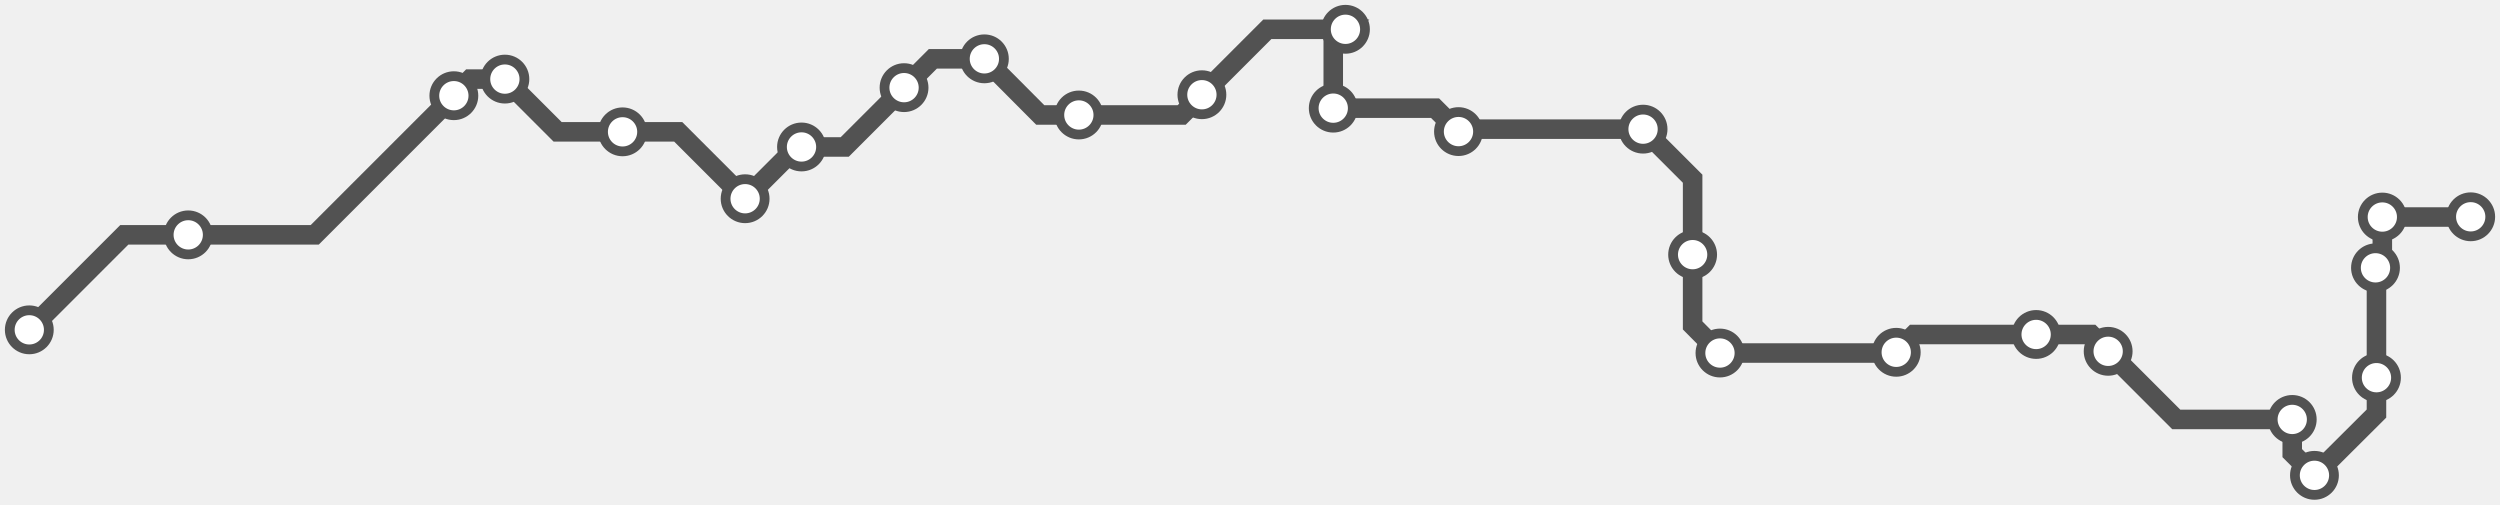
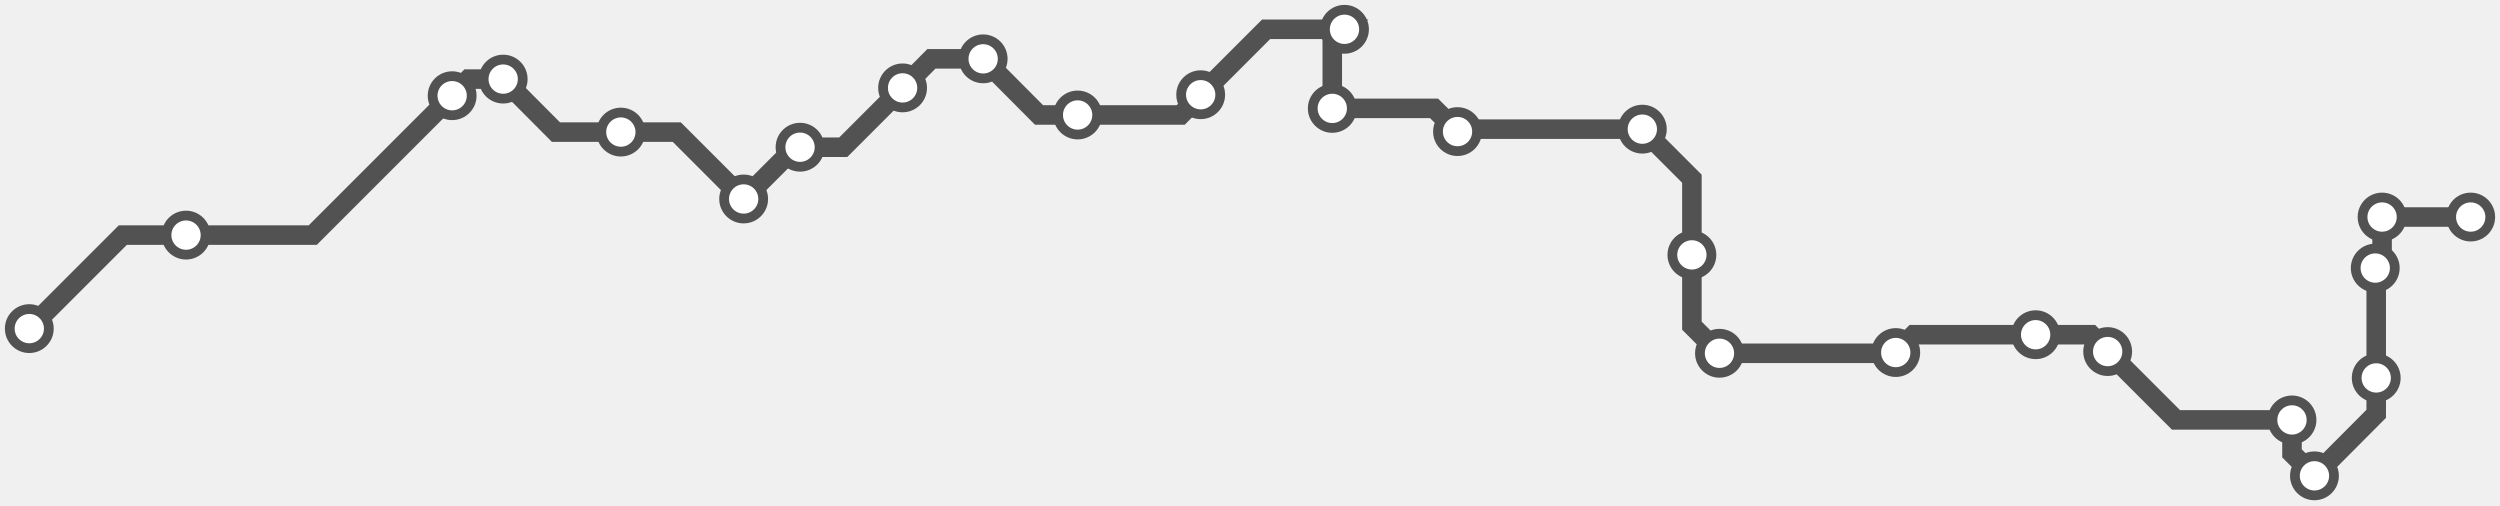
- <svg xmlns="http://www.w3.org/2000/svg" width="1024.0" height="206.7">
-   <path d="M1012.0 88.841 L1012.0 88.9 L975.8 88.9 L975.8 106.9 L973.0 109.7 L973.4 110.1 L973.4 154.7 L973.4 169.4 L948.0 194.7 L938.9 185.6 L938.9 171.8 L891.4 171.8 L863.5 143.9 L856.6 137.0 L834.0 137.0 L784.0 137.0 L776.7 144.3 L776.4 144.6 L704.5 144.6 L693.3 133.3 L693.3 104.3 L693.3 73.2 L673.0 52.9 L598.4 52.9 L597.4 53.9 L587.8 44.3 L546.1 44.3 L546.1 16.9 L551.1 12.0 L519.1 12.0 L492.3 38.8 L484.0 47.1 L441.9 47.1 L426.1 47.1 L403.2 24.1 L382.1 24.1 L370.3 35.9 L346.0 60.2 L328.3 60.2 L326.4 60.2 L305.2 81.4 L277.8 54.0 L255.0 54.0 L228.4 54.0 L206.8 32.4 L192.6 32.4 L185.9 39.2 L128.9 96.2 L77.1 96.2 L50.9 96.2 L12.0 135.1 " />
-   <circle cx="1012.0" cy="88.8" r="8" />
-   <circle cx="975.8" cy="88.9" r="8" />
-   <circle cx="973.0" cy="109.7" r="8" />
-   <circle cx="973.4" cy="154.7" r="8" />
-   <circle cx="948.0" cy="194.7" r="8" />
-   <circle cx="938.9" cy="171.8" r="8" />
-   <circle cx="863.5" cy="143.9" r="8" />
-   <circle cx="834.0" cy="137.0" r="8" />
-   <circle cx="776.7" cy="144.3" r="8" />
-   <circle cx="704.5" cy="144.6" r="8" />
-   <circle cx="693.3" cy="104.3" r="8" />
-   <circle cx="673.0" cy="52.9" r="8" />
-   <circle cx="597.4" cy="53.9" r="8" />
-   <circle cx="546.1" cy="44.3" r="8" />
-   <circle cx="551.1" cy="12.0" r="8" />
-   <circle cx="492.3" cy="38.8" r="8" />
-   <circle cx="441.9" cy="47.1" r="8" />
-   <circle cx="403.2" cy="24.1" r="8" />
-   <circle cx="370.3" cy="35.9" r="8" />
-   <circle cx="328.3" cy="60.2" r="8" />
-   <circle cx="305.2" cy="81.4" r="8" />
-   <circle cx="255.0" cy="54.0" r="8" />
-   <circle cx="206.8" cy="32.4" r="8" />
-   <circle cx="185.9" cy="39.2" r="8" />
-   <circle cx="77.1" cy="96.2" r="8" />
-   <circle cx="12.0" cy="135.1" r="8" />
+ <svg xmlns="http://www.w3.org/2000/svg" width="1024.0" height="206.9">
+   <path d="M1012 88.909 L1012.0 88.9 L975.7 88.9 L975.7 107.0 L972.9 109.8 L973.3 110.2 L973.3 154.8 L973.3 169.5 L948.0 194.9 L938.8 185.7 L938.8 172.0 L891.3 172.0 L863.3 144.0 L856.5 137.1 L833.8 137.1 L783.8 137.1 L776.5 144.4 L776.2 144.7 L704.3 144.7 L693.0 133.4 L693.0 104.4 L693.0 73.2 L672.7 52.9 L598.0 52.9 L597.0 53.9 L587.4 44.4 L545.7 44.4 L545.7 16.9 L550.7 12.0 L518.6 12.0 L491.8 38.8 L483.6 47.1 L441.4 47.1 L425.6 47.1 L402.7 24.1 L381.5 24.1 L369.7 36.0 L345.4 60.3 L327.7 60.3 L325.8 60.3 L304.6 81.5 L277.2 54.1 L254.3 54.1 L227.7 54.1 L206.1 32.4 L191.9 32.4 L185.2 39.2 L128.1 96.3 L76.2 96.3 L50.3 96.3 L12.0 134.6 " />
+   <circle cx="1012.0" cy="88.9" r="8" />
+   <circle cx="975.7" cy="88.9" r="8" />
+   <circle cx="972.9" cy="109.8" r="8" />
+   <circle cx="973.3" cy="154.8" r="8" />
+   <circle cx="948.0" cy="194.9" r="8" />
+   <circle cx="938.8" cy="172.0" r="8" />
+   <circle cx="863.3" cy="144.0" r="8" />
+   <circle cx="833.8" cy="137.1" r="8" />
+   <circle cx="776.5" cy="144.4" r="8" />
+   <circle cx="704.3" cy="144.7" r="8" />
+   <circle cx="693.0" cy="104.4" r="8" />
+   <circle cx="672.7" cy="52.9" r="8" />
+   <circle cx="597.0" cy="53.9" r="8" />
+   <circle cx="545.7" cy="44.4" r="8" />
+   <circle cx="550.7" cy="12.0" r="8" />
+   <circle cx="491.8" cy="38.8" r="8" />
+   <circle cx="441.4" cy="47.1" r="8" />
+   <circle cx="402.7" cy="24.1" r="8" />
+   <circle cx="369.7" cy="36.0" r="8" />
+   <circle cx="327.7" cy="60.3" r="8" />
+   <circle cx="304.6" cy="81.5" r="8" />
+   <circle cx="254.3" cy="54.1" r="8" />
+   <circle cx="206.1" cy="32.4" r="8" />
+   <circle cx="185.2" cy="39.2" r="8" />
+   <circle cx="76.2" cy="96.3" r="8" />
+   <circle cx="12.0" cy="134.6" r="8" />
  <style>
circle {
fill: white;
stroke: #525252;
stroke-width: 4;
}
path {
fill: none;
stroke: #525252;
stroke-width: 8;
}</style>
</svg>
